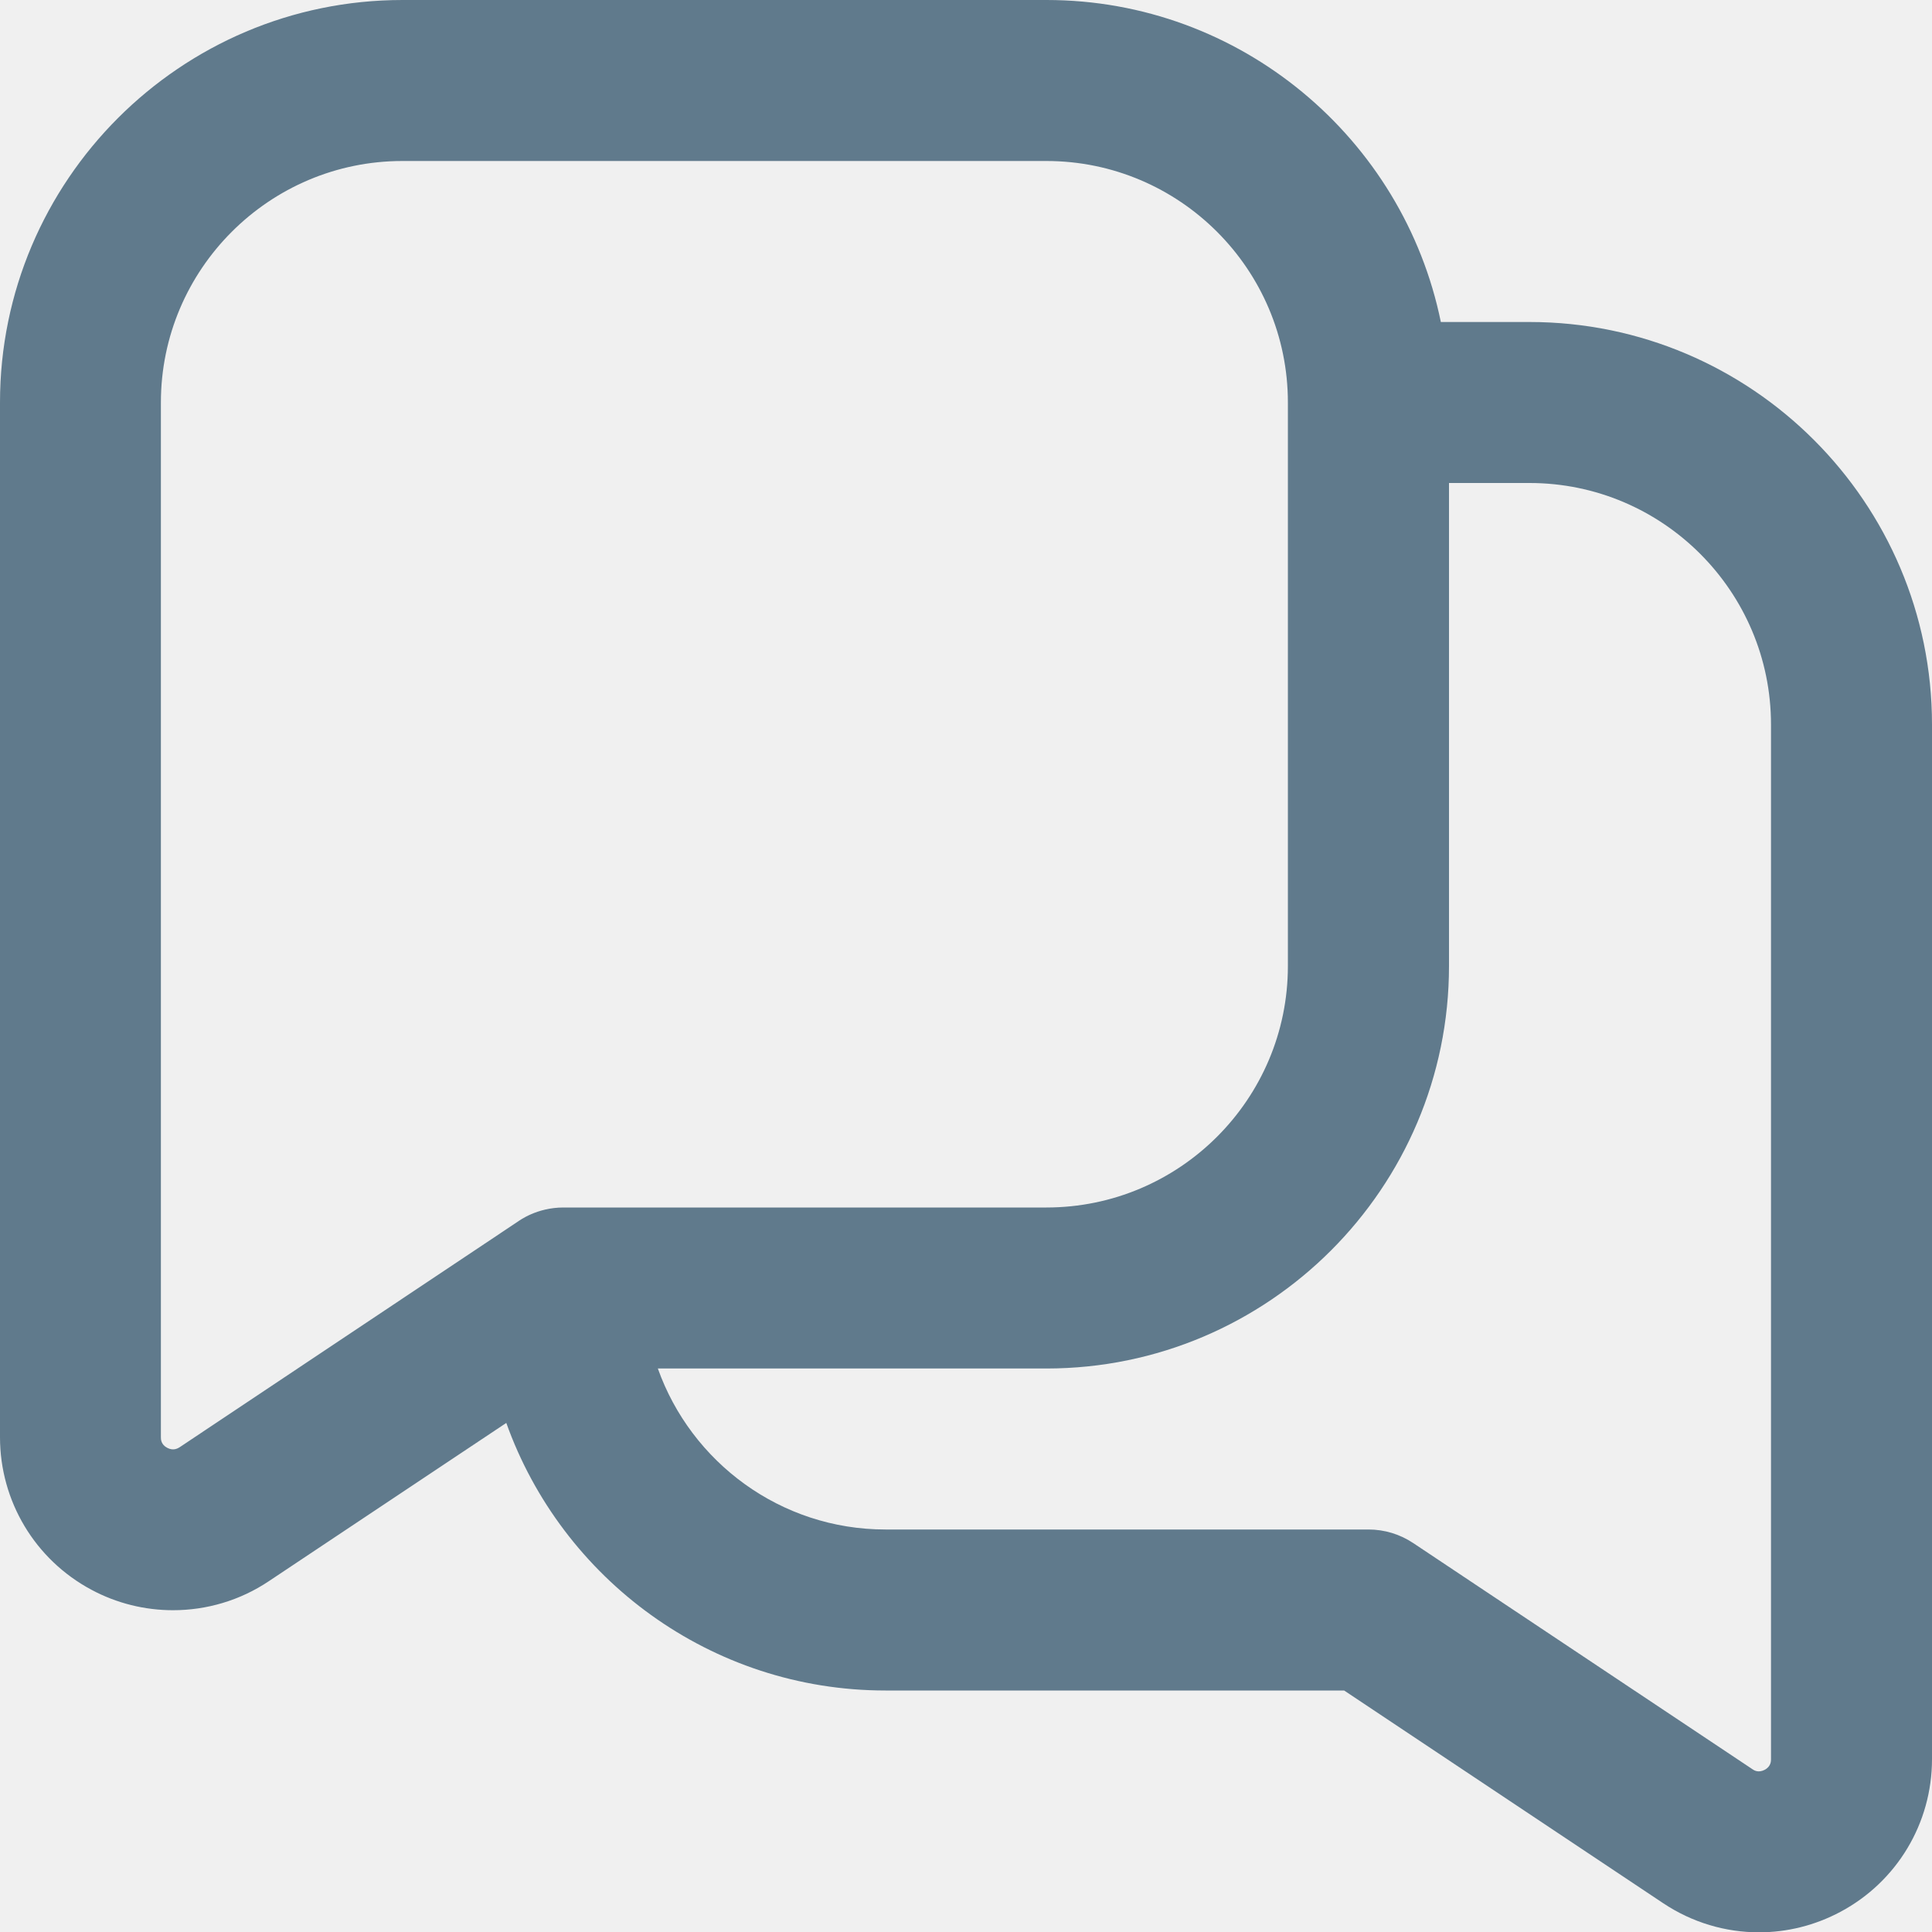
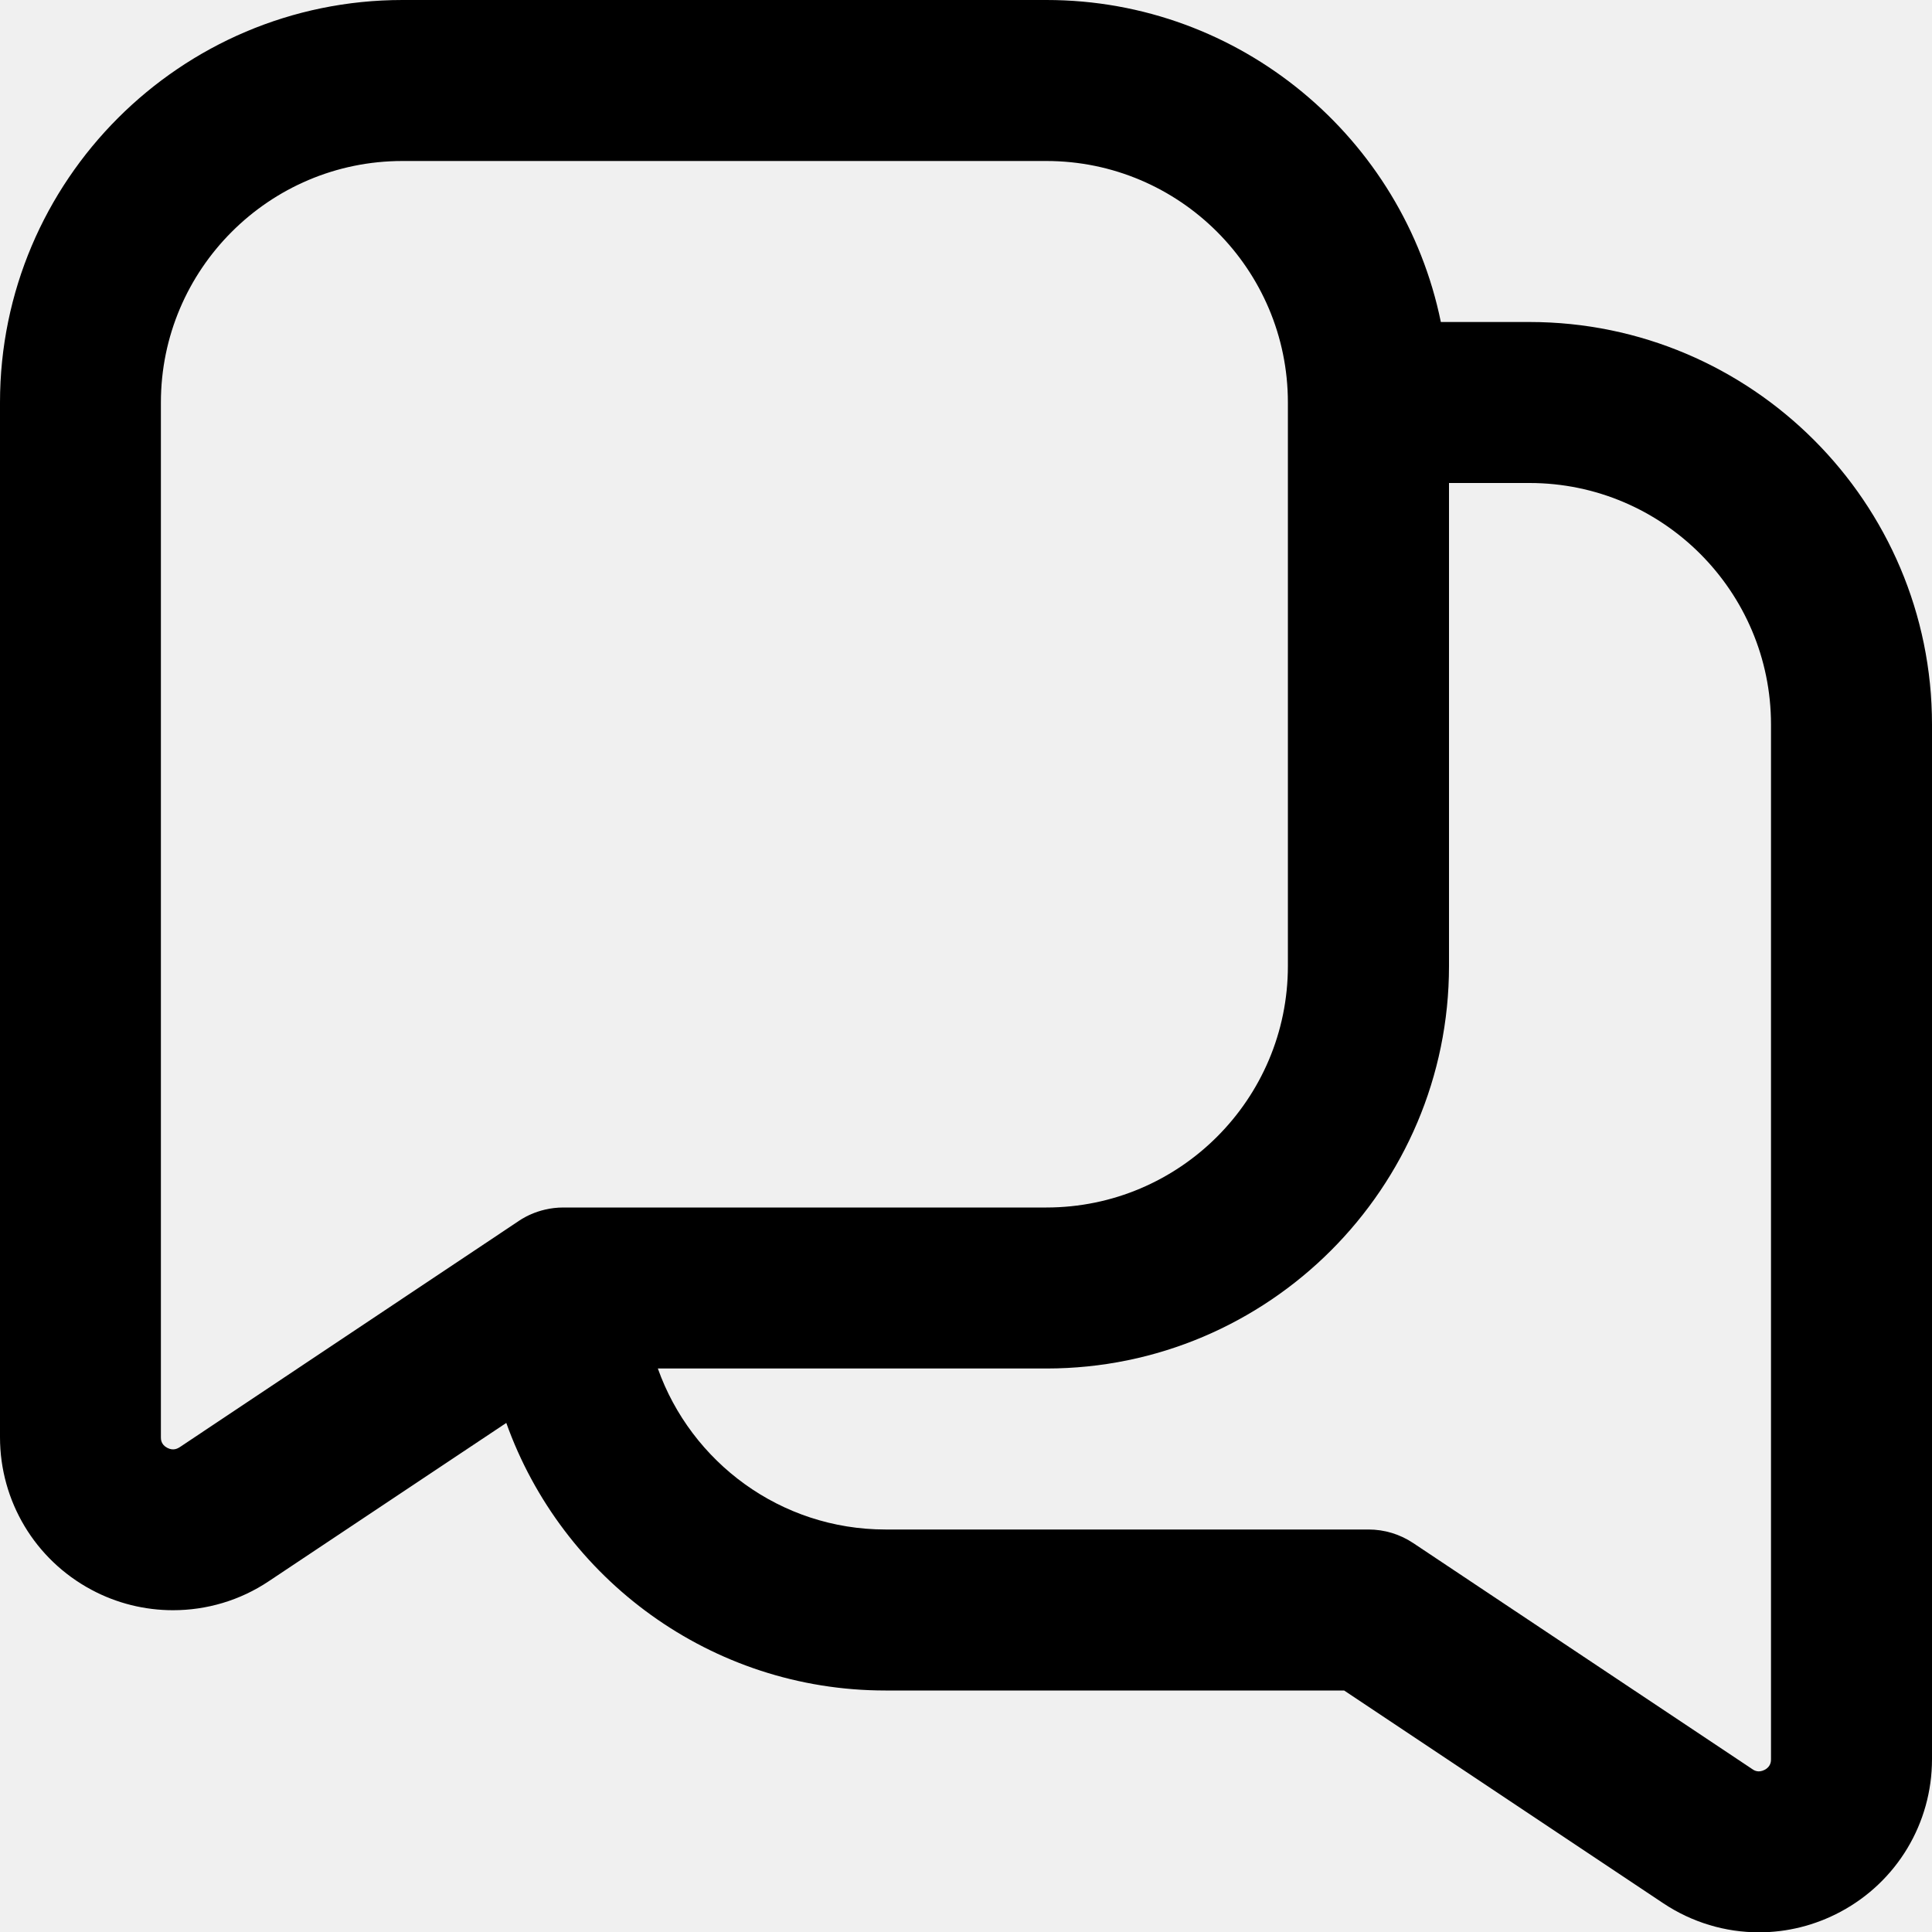
<svg xmlns="http://www.w3.org/2000/svg" width="18" height="18" viewBox="0 0 18 18" fill="none">
  <g clip-path="url(#clip0_12_855)">
-     <path d="M14.25 3H13.424C13.075 1.291 11.56 0 9.75 0H3.75C1.682 0 0 1.682 0 3.75V13.39C0 13.986 0.326 14.53 0.851 14.811C1.089 14.939 1.351 15.002 1.612 15.002C1.924 15.002 2.235 14.912 2.504 14.732L4.717 13.257C5.235 14.708 6.622 15.75 8.25 15.75H12.523L15.496 17.732C15.766 17.912 16.076 18.003 16.388 18.003C16.649 18.003 16.91 17.939 17.149 17.811C17.674 17.53 18 16.986 18 16.39V6.75C18 4.682 16.318 3 14.25 3ZM1.673 13.484C1.658 13.493 1.616 13.52 1.558 13.489C1.499 13.458 1.499 13.408 1.499 13.391V3.75C1.499 2.51 2.509 1.5 3.749 1.5H9.749C10.99 1.5 11.999 2.51 11.999 3.75V9C11.999 10.241 10.99 11.25 9.749 11.25H5.249C5.004 11.25 4.843 11.369 4.825 11.381L1.673 13.484ZM16.5 16.391C16.5 16.407 16.5 16.458 16.441 16.489C16.381 16.52 16.341 16.493 16.328 16.484L13.166 14.376C13.043 14.294 12.899 14.25 12.75 14.25H8.25C7.272 14.25 6.439 13.623 6.129 12.75H9.75C11.818 12.75 13.5 11.068 13.5 9V4.5H14.25C15.491 4.5 16.5 5.51 16.5 6.75V16.391Z" fill="#607A8C" />
+     <path d="M14.25 3H13.424C13.075 1.291 11.56 0 9.75 0H3.75C1.682 0 0 1.682 0 3.75V13.39C0 13.986 0.326 14.53 0.851 14.811C1.089 14.939 1.351 15.002 1.612 15.002C1.924 15.002 2.235 14.912 2.504 14.732L4.717 13.257C5.235 14.708 6.622 15.75 8.25 15.75H12.523L15.496 17.732C15.766 17.912 16.076 18.003 16.388 18.003C16.649 18.003 16.91 17.939 17.149 17.811C17.674 17.53 18 16.986 18 16.39V6.75C18 4.682 16.318 3 14.25 3ZM1.673 13.484C1.658 13.493 1.616 13.52 1.558 13.489C1.499 13.458 1.499 13.408 1.499 13.391V3.75C1.499 2.51 2.509 1.5 3.749 1.5H9.749C10.99 1.5 11.999 2.51 11.999 3.75V9C11.999 10.241 10.99 11.25 9.749 11.25H5.249C5.004 11.25 4.843 11.369 4.825 11.381L1.673 13.484ZM16.5 16.391C16.5 16.407 16.5 16.458 16.441 16.489C16.381 16.52 16.341 16.493 16.328 16.484L13.166 14.376C13.043 14.294 12.899 14.25 12.75 14.25H8.25C7.272 14.25 6.439 13.623 6.129 12.75H9.75C11.818 12.75 13.5 11.068 13.5 9V4.5H14.25C15.491 4.5 16.5 5.51 16.5 6.75V16.391Z" fill="currentColor" />
  </g>
  <defs>
    <clipPath id="clip0_12_855">
      <rect width="18" height="18" fill="white" />
    </clipPath>
  </defs>
</svg>
